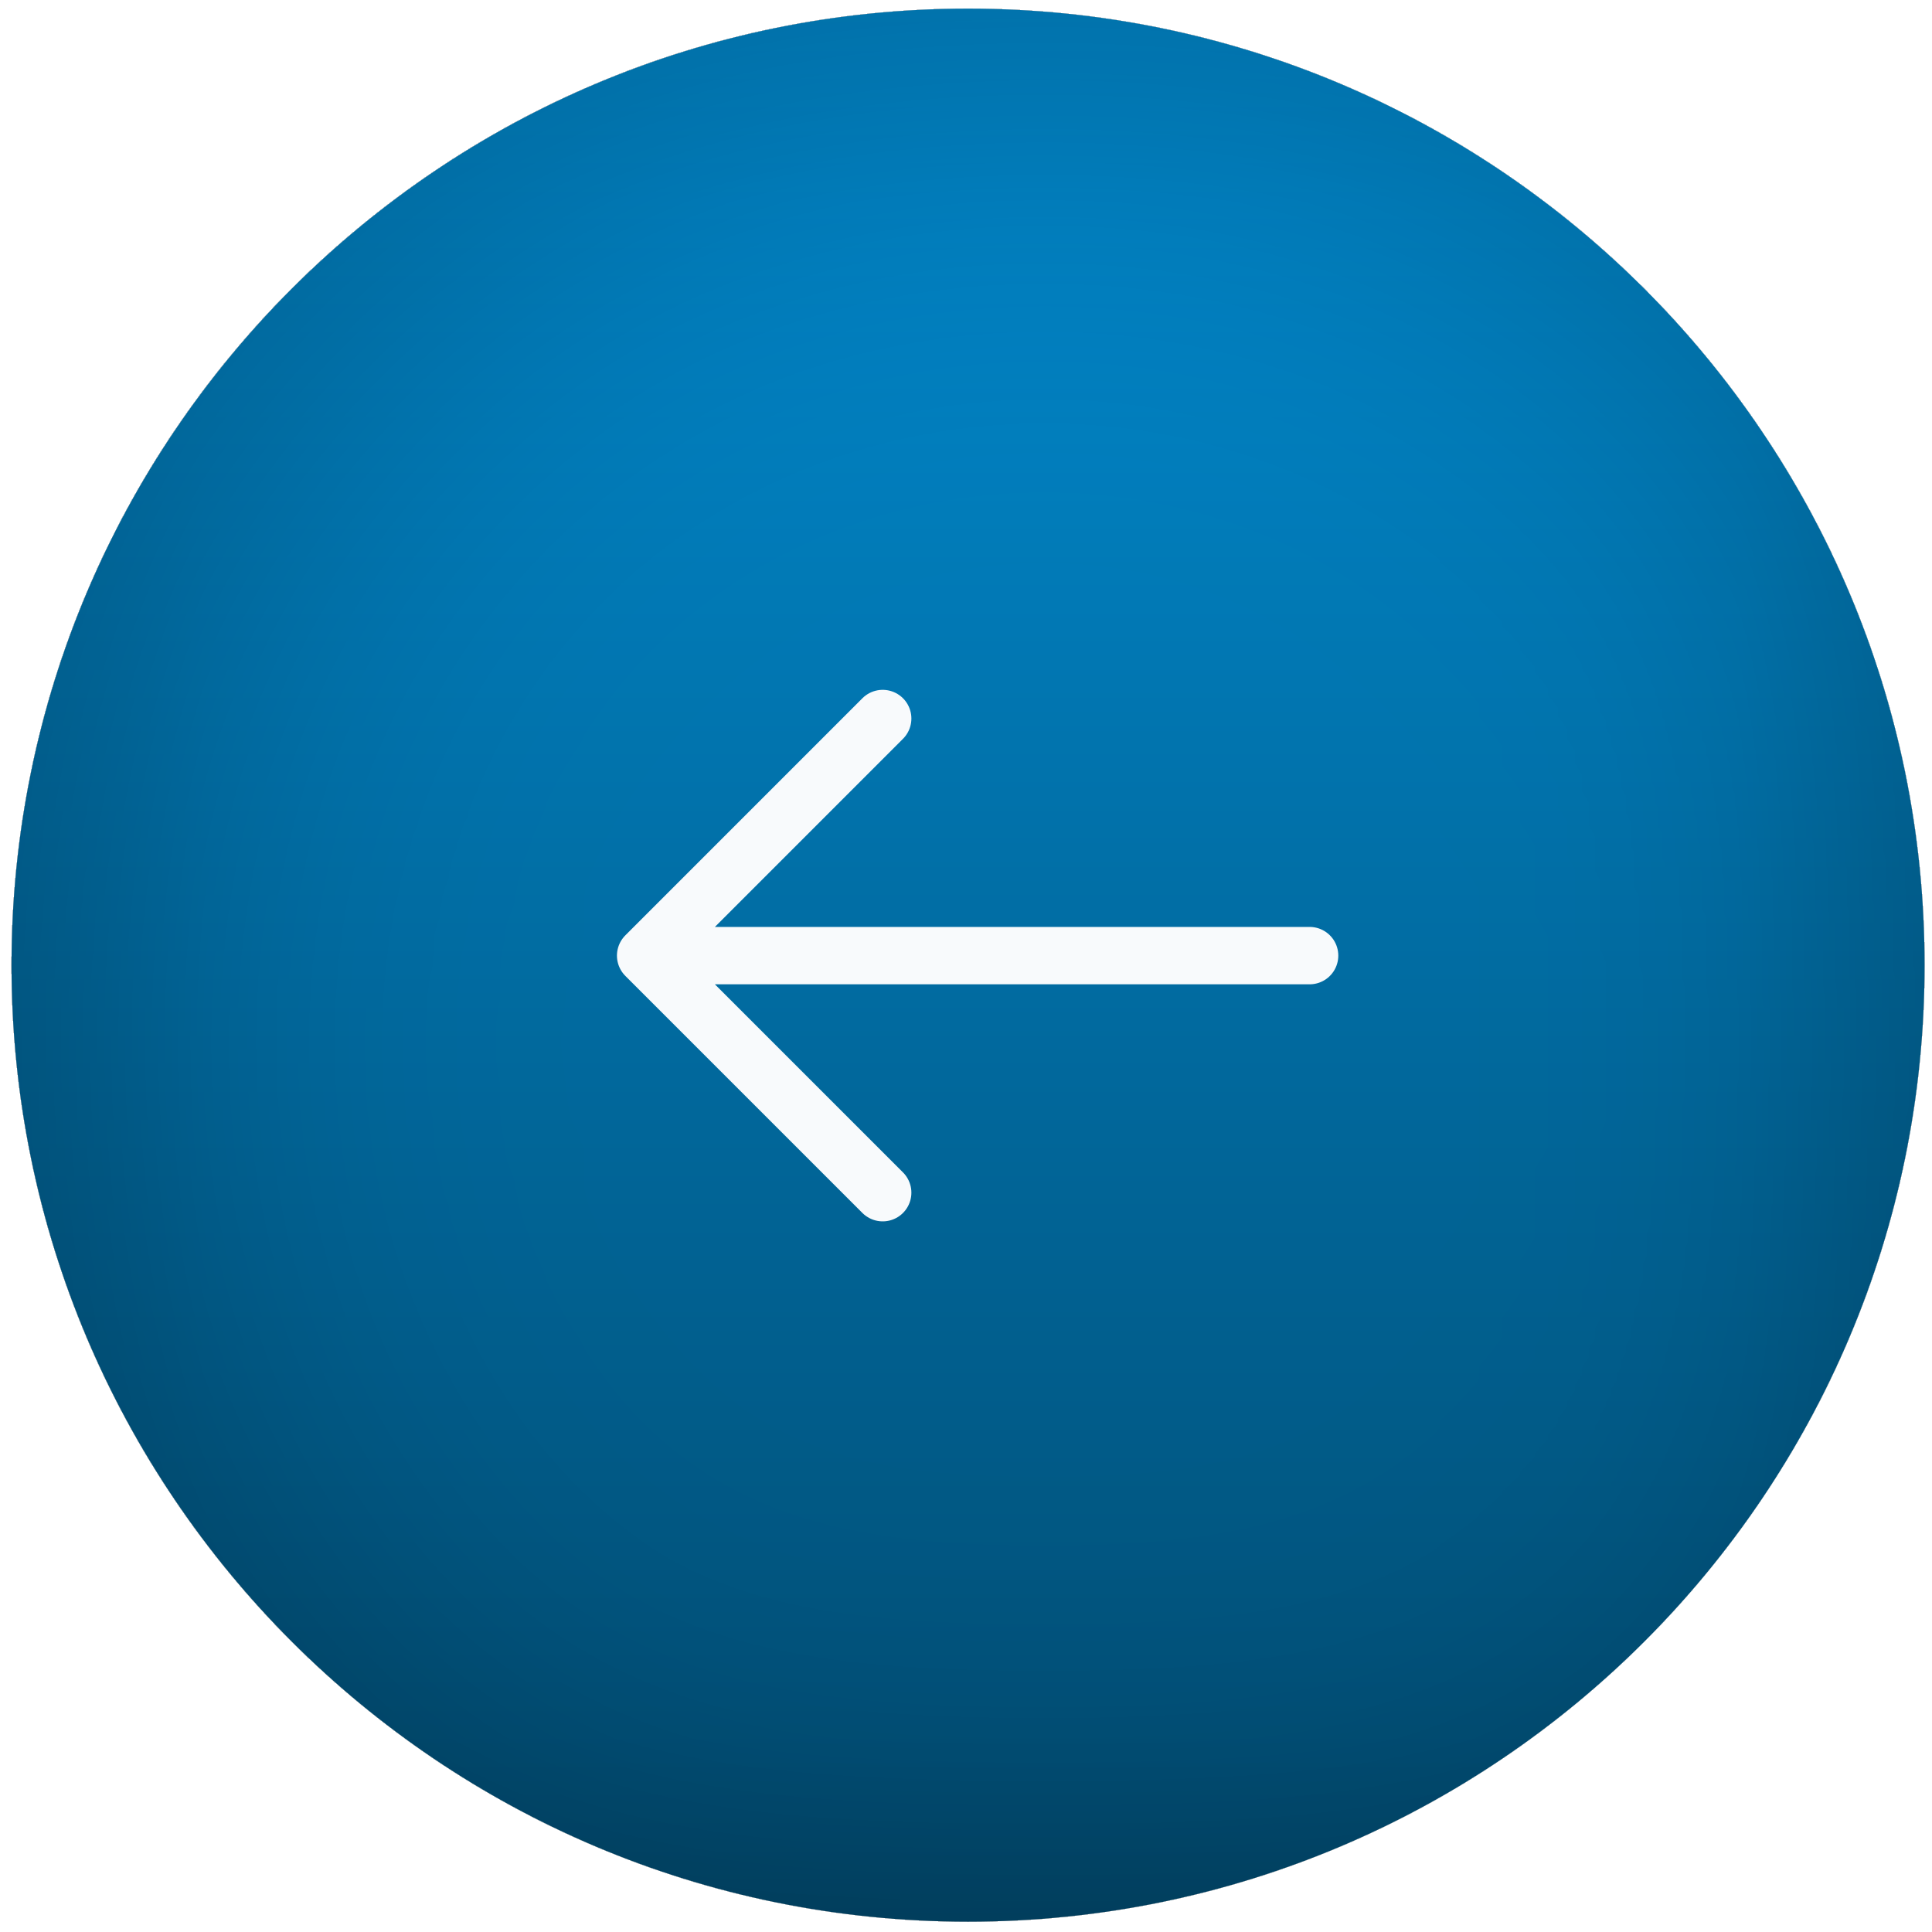
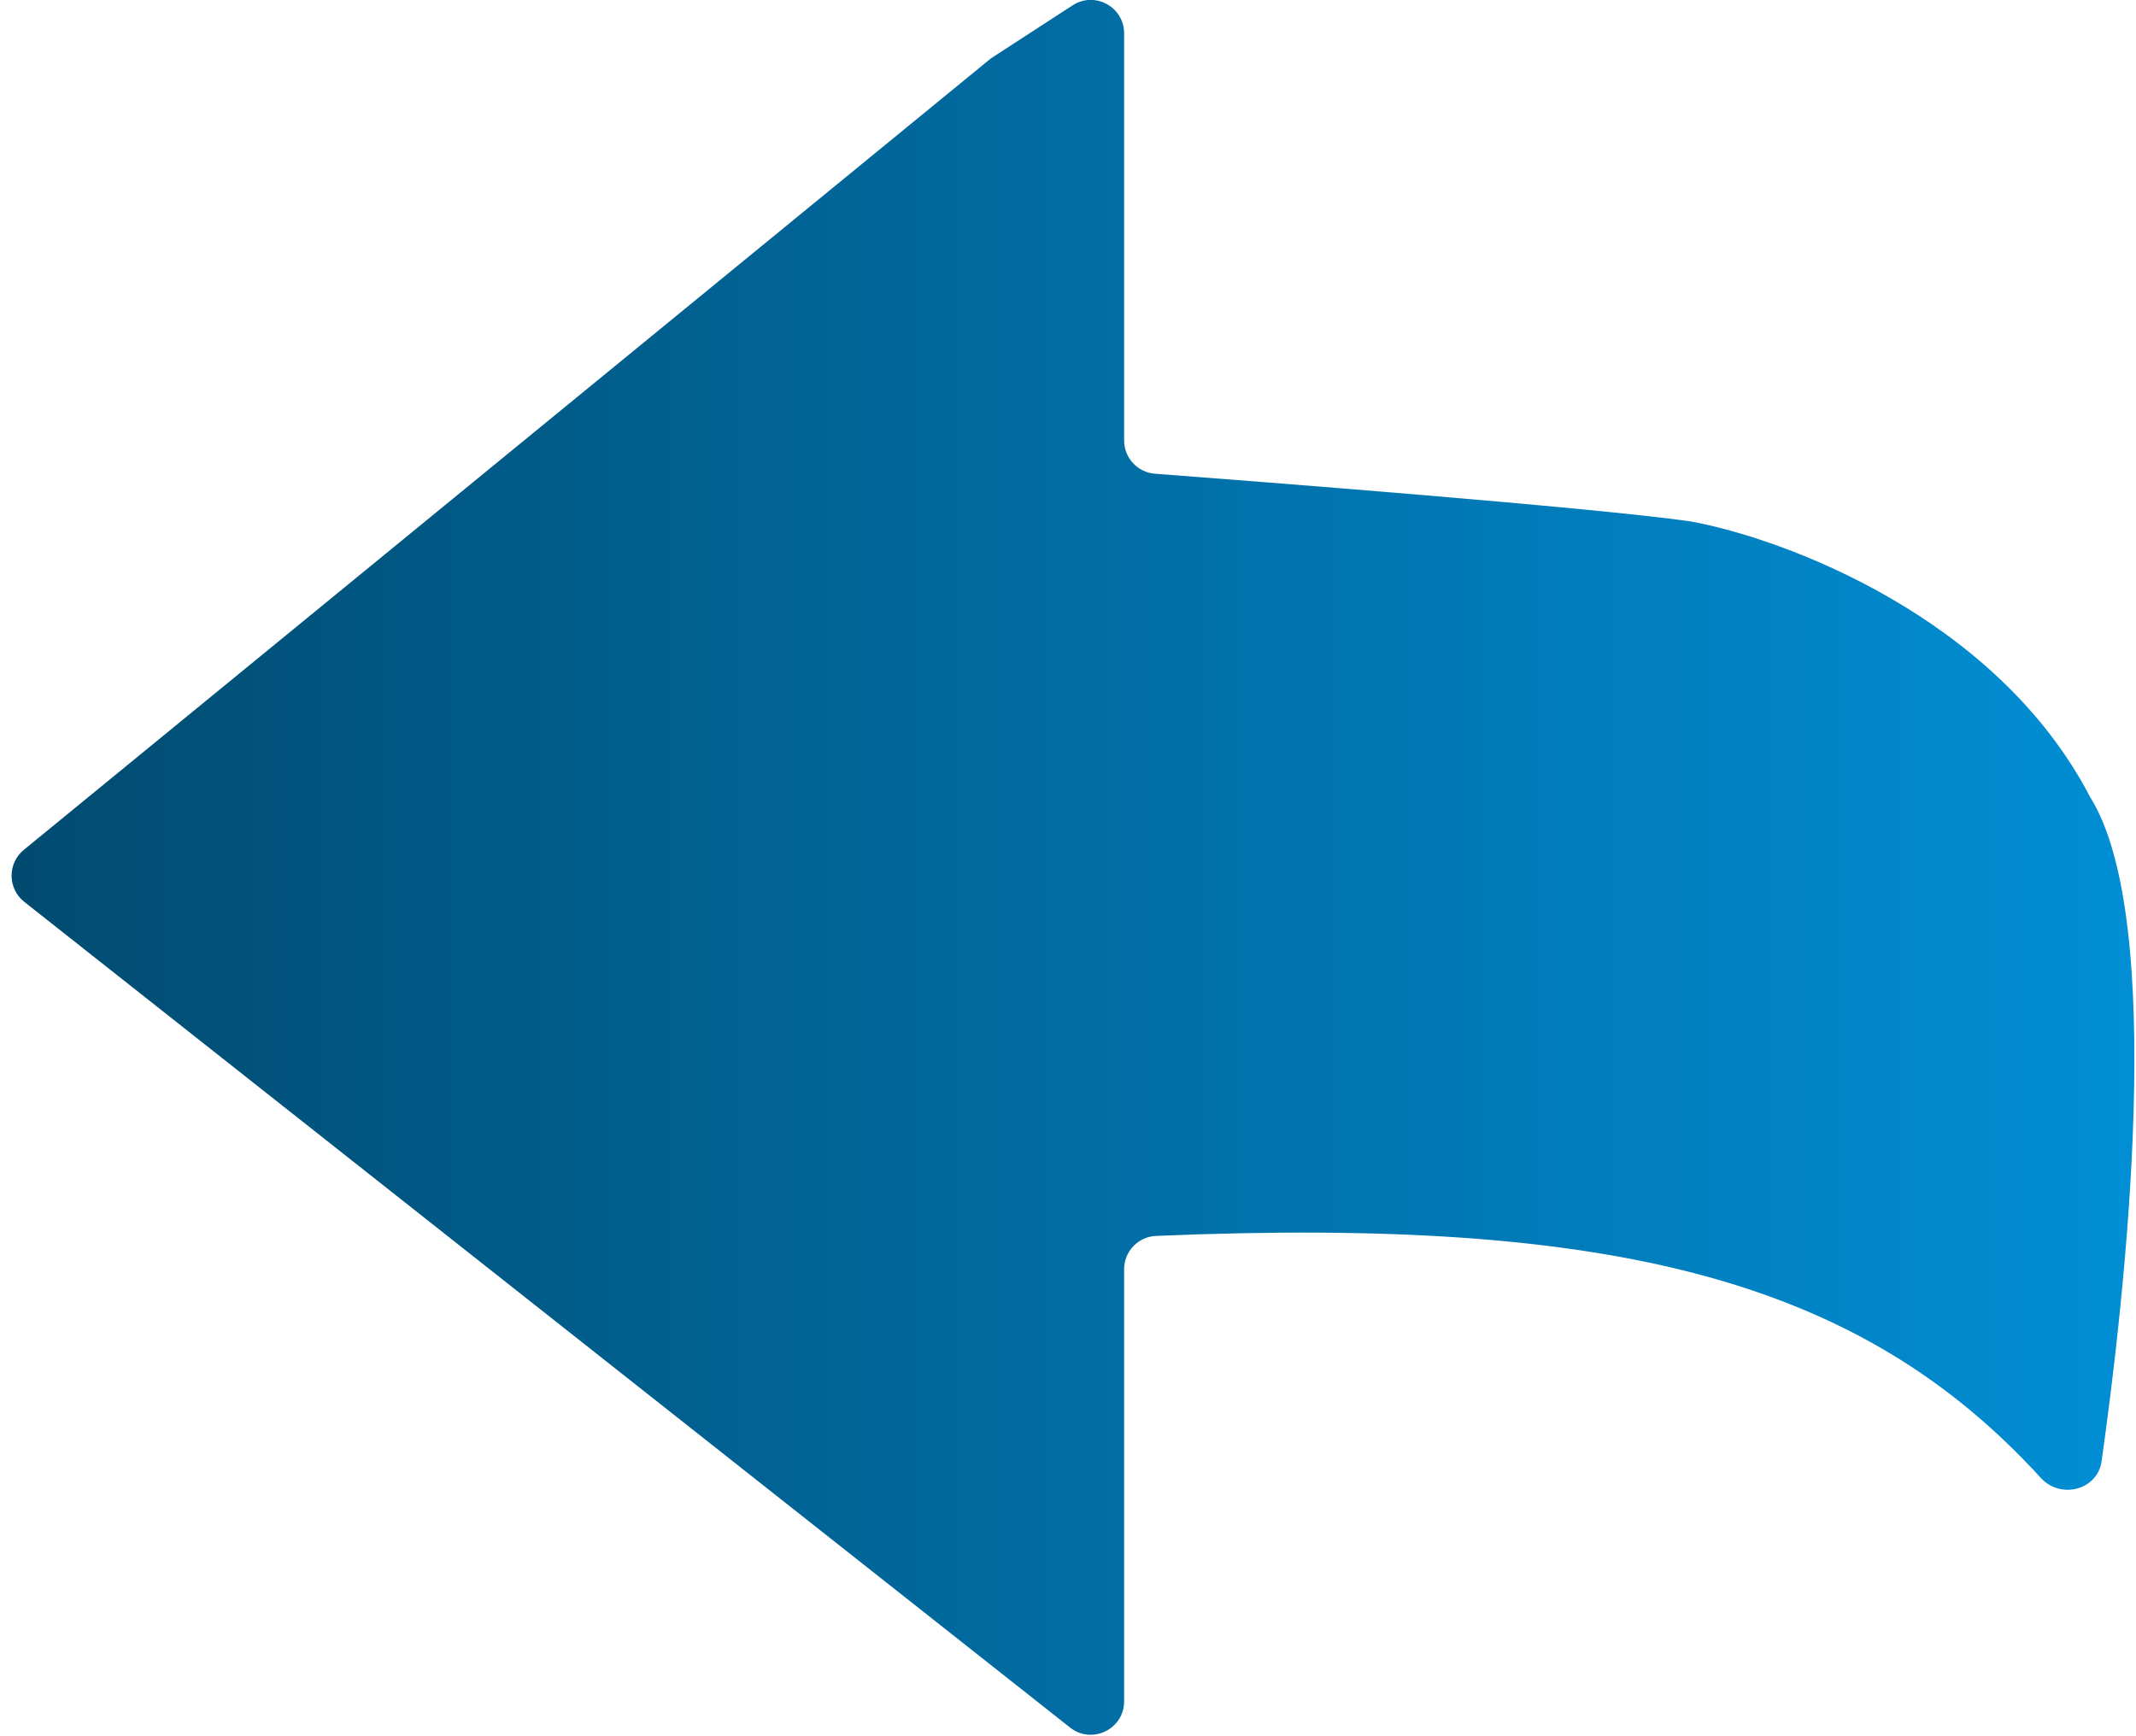
- <svg xmlns="http://www.w3.org/2000/svg" width="67" height="67" viewBox="0 0 67 67" fill="none">
-   <g filter="url(#filter0_i_537_2423)">
-     <circle cx="33.571" cy="33.471" r="33.171" fill="url(#paint0_linear_537_2423)" />
-   </g>
-   <path d="M30.611 24.918L22.39 33.14L30.611 41.361M45.416 33.14H22.62" stroke="#F8FAFC" stroke-width="1.99" stroke-miterlimit="10" stroke-linecap="round" stroke-linejoin="round" />
+ <svg xmlns="http://www.w3.org/2000/svg" width="128" height="104" viewBox="0 0 128 104" fill="none">
+   <path d="M64.123 103.531L1.455 54.048C0.452 53.256 0.439 51.74 1.428 50.931L59.38 3.5L64.273 0.321C65.604 -0.543 67.363 0.412 67.363 1.998V26.394C67.363 27.442 68.167 28.311 69.211 28.39C75.412 28.86 95.415 30.406 101.292 31.245C106.947 32.27 119.653 37.006 125.242 47.751C129.892 55.146 127.319 77.816 125.938 87.574C125.692 89.306 123.478 89.866 122.299 88.574C111.482 76.714 96.776 72.909 69.275 74.068C68.21 74.113 67.363 74.993 67.363 76.059V101.961C67.363 103.632 65.435 104.567 64.123 103.531Z" fill="url(#paint0_linear_831_1223)" />
  <defs>
-     <filter id="filter0_i_537_2423" x="0.4" y="0.301" width="68.996" height="68.996" filterUnits="userSpaceOnUse" color-interpolation-filters="sRGB">
-       <feFlood flood-opacity="0" result="BackgroundImageFix" />
-       <feBlend mode="normal" in="SourceGraphic" in2="BackgroundImageFix" result="shape" />
-       <feColorMatrix in="SourceAlpha" type="matrix" values="0 0 0 0 0 0 0 0 0 0 0 0 0 0 0 0 0 0 127 0" result="hardAlpha" />
-       <feOffset dx="2.654" dy="2.654" />
-       <feGaussianBlur stdDeviation="8.293" />
-       <feComposite in2="hardAlpha" operator="arithmetic" k2="-1" k3="1" />
-       <feColorMatrix type="matrix" values="0 0 0 0 0 0 0 0 0 0 0 0 0 0 0 0 0 0 0.25 0" />
-       <feBlend mode="normal" in2="shape" result="effect1_innerShadow_537_2423" />
-     </filter>
-     <linearGradient id="paint0_linear_537_2423" x1="33.571" y1="0.301" x2="33.571" y2="66.642" gradientUnits="userSpaceOnUse">
+     <linearGradient id="paint0_linear_831_1223" x1="127.903" y1="52.202" x2="-0.497" y2="52.202" gradientUnits="userSpaceOnUse">
      <stop stop-color="#018ED5" />
      <stop offset="1" stop-color="#014A6F" />
    </linearGradient>
  </defs>
</svg>
